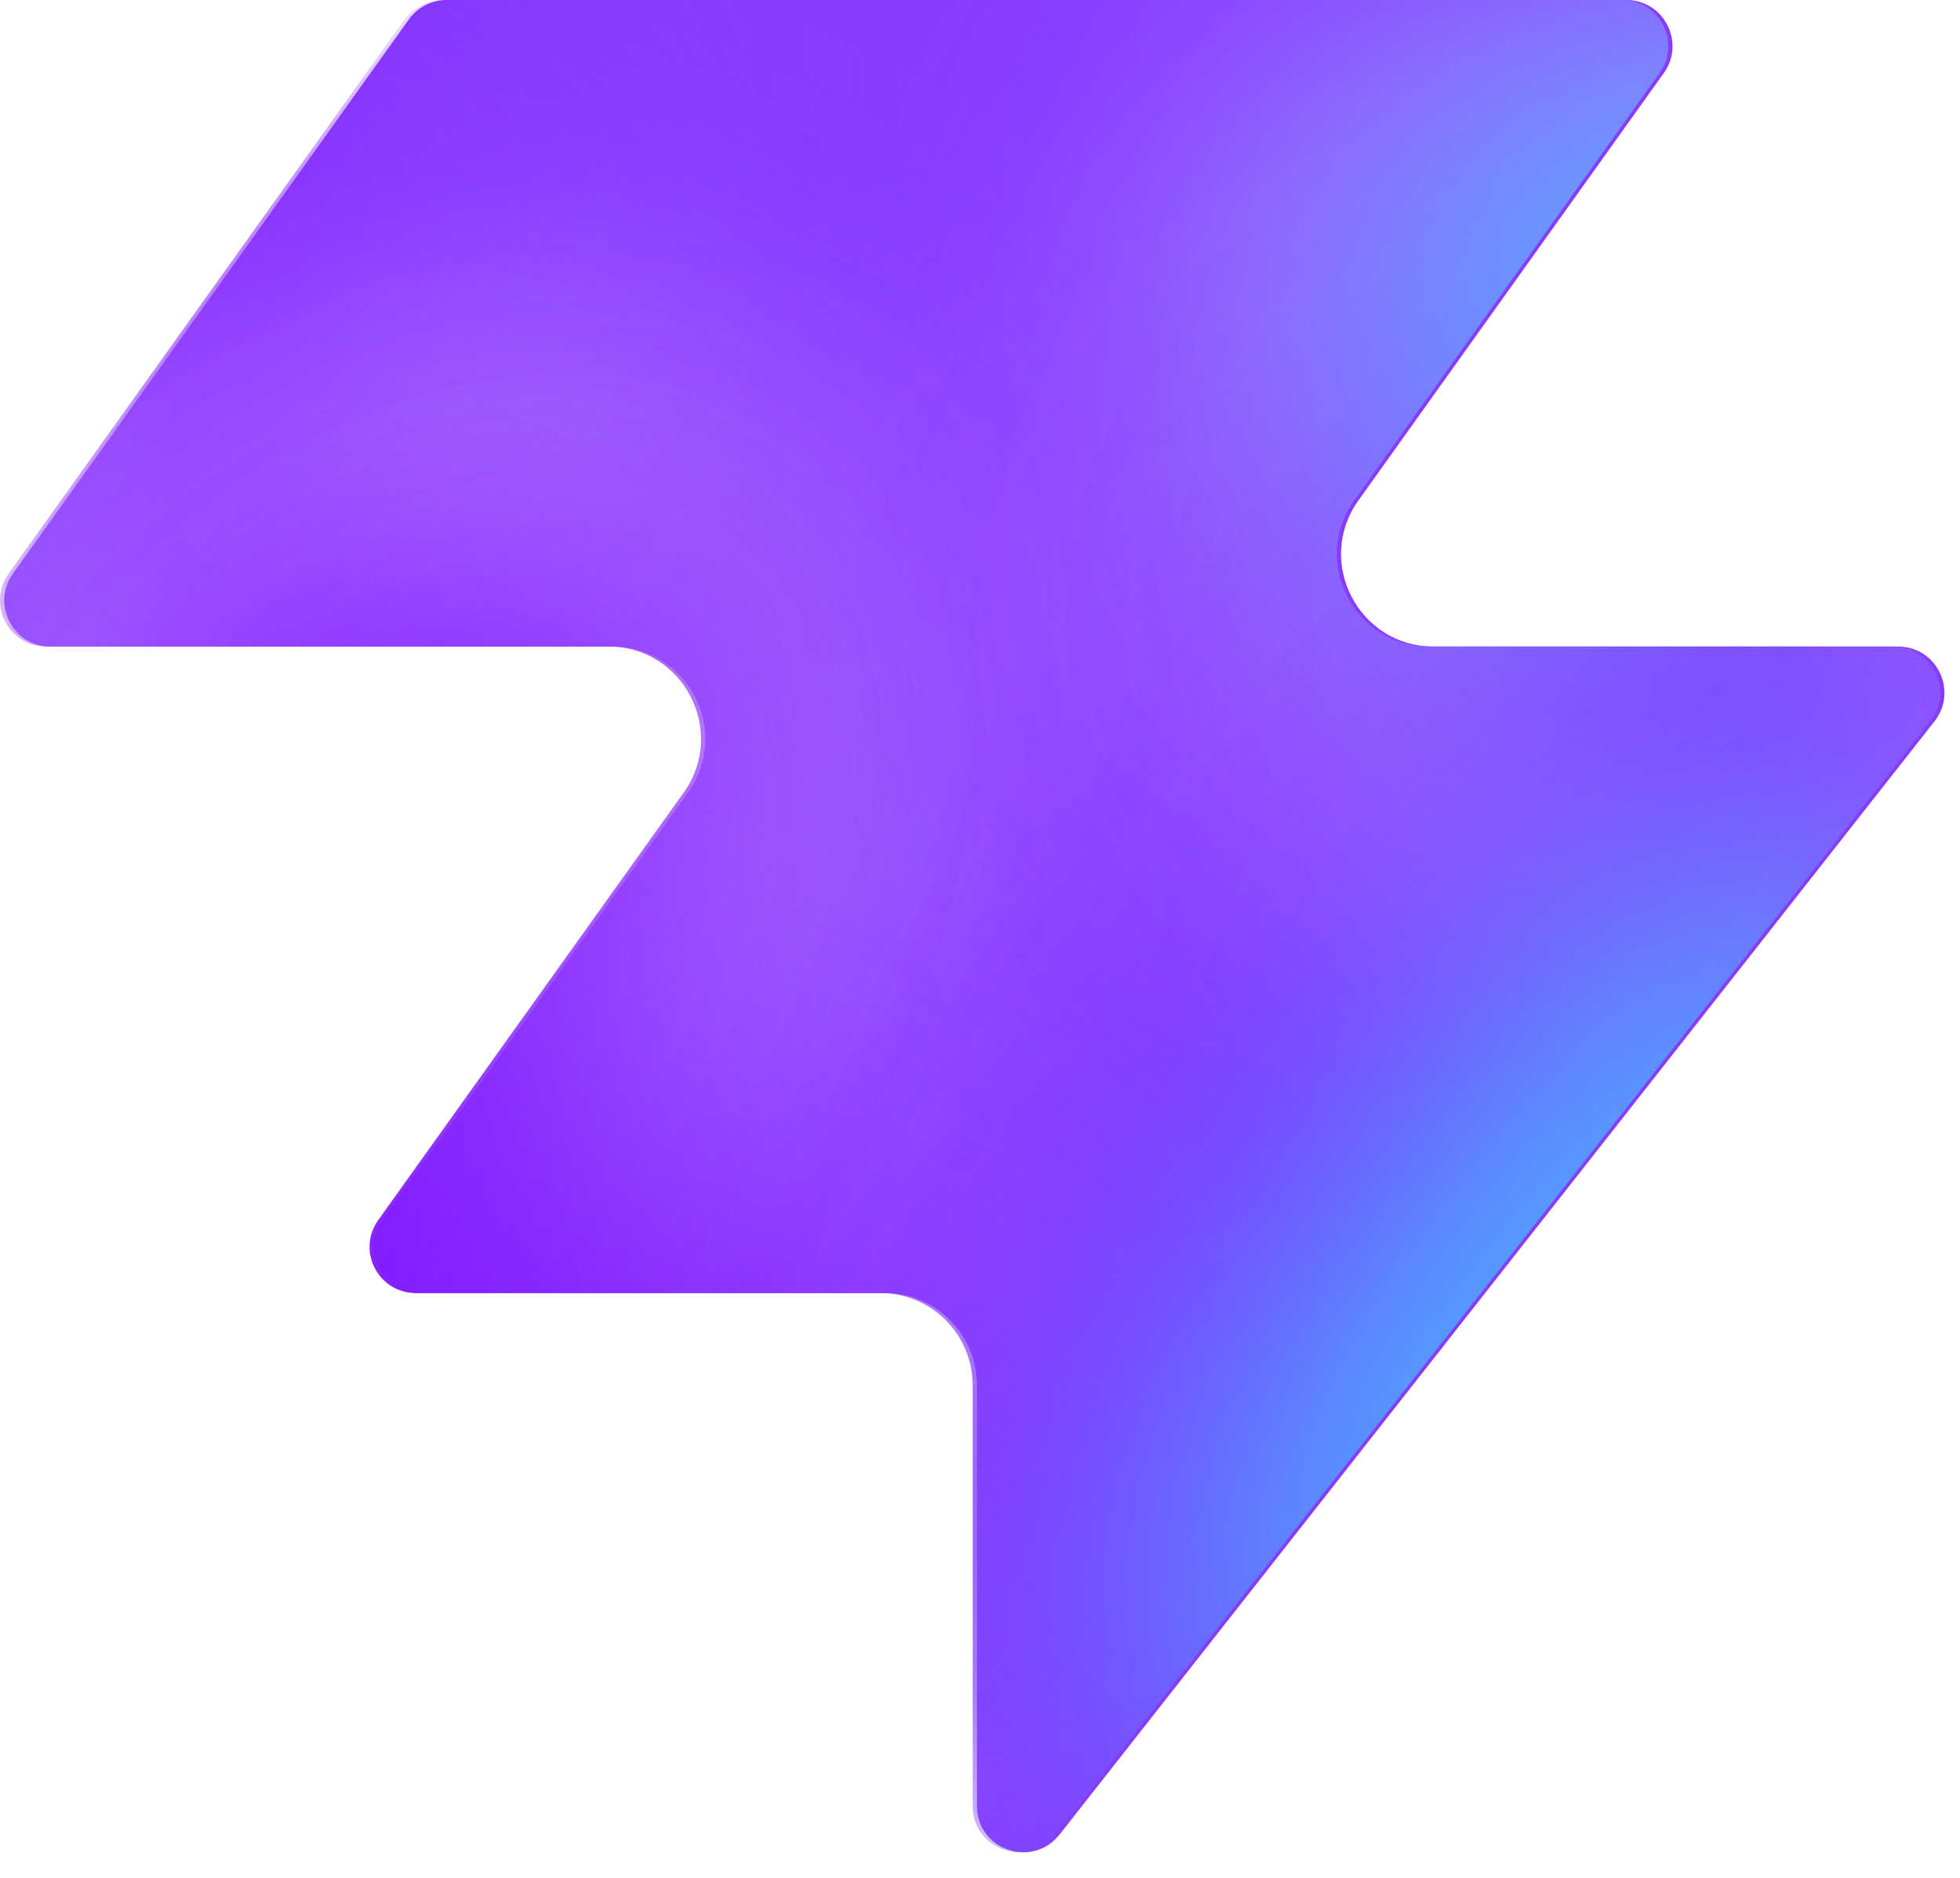
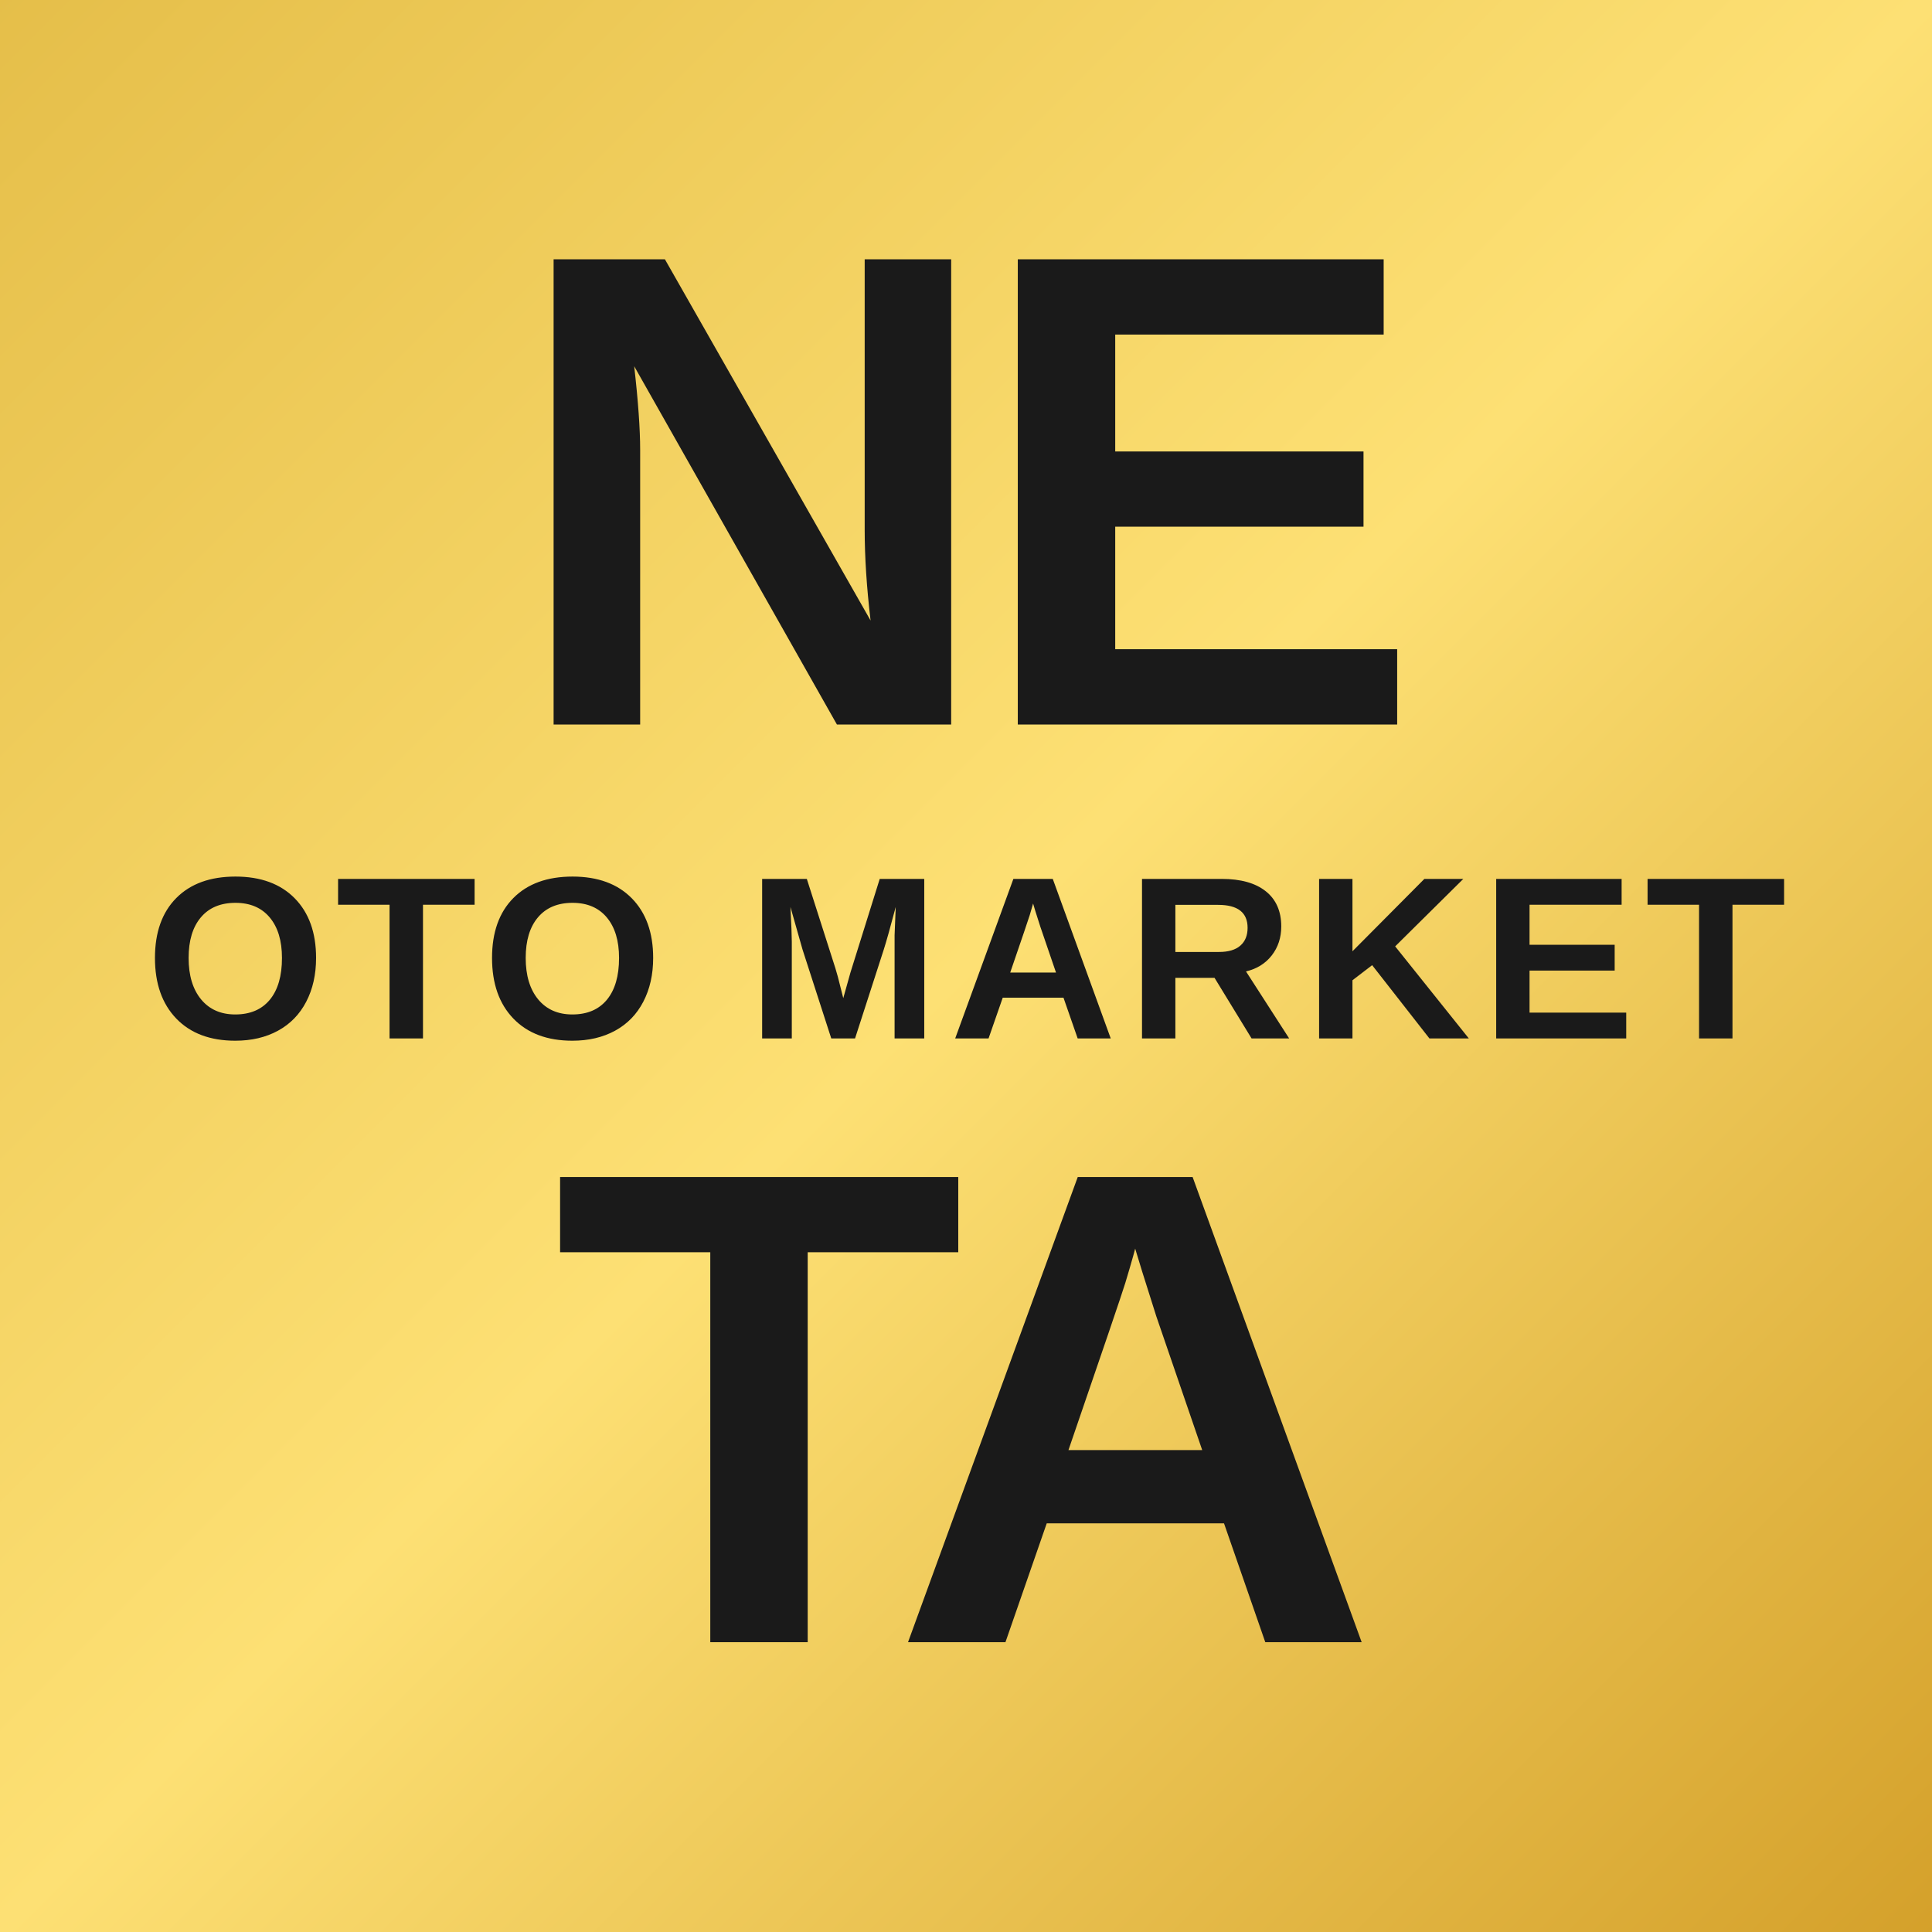
- <svg xmlns="http://www.w3.org/2000/svg" width="48" height="46" fill="none" viewBox="0 0 48 46">
-   <path fill="#863bff" d="M25.946 44.938c-.664.845-2.021.375-2.021-.698V33.937a2.26 2.26 0 0 0-2.262-2.262H10.287c-.92 0-1.456-1.04-.92-1.788l7.48-10.471c1.07-1.497 0-3.578-1.842-3.578H1.237c-.92 0-1.456-1.04-.92-1.788L10.013.474c.214-.297.556-.474.92-.474h28.894c.92 0 1.456 1.04.92 1.788l-7.48 10.471c-1.07 1.498 0 3.579 1.842 3.579h11.377c.943 0 1.473 1.088.89 1.83L25.947 44.94z" style="fill:#863bff;fill:color(display-p3 .525 .23 1);fill-opacity:1" />
-   <mask id="a" width="48" height="46" x="0" y="0" maskUnits="userSpaceOnUse" style="mask-type:alpha">
-     <path fill="#000" d="M25.842 44.938c-.664.844-2.021.375-2.021-.698V33.937a2.26 2.26 0 0 0-2.262-2.262H10.183c-.92 0-1.456-1.04-.92-1.788l7.48-10.471c1.07-1.498 0-3.579-1.842-3.579H1.133c-.92 0-1.456-1.04-.92-1.787L9.91.473c.214-.297.556-.474.92-.474h28.894c.92 0 1.456 1.04.92 1.788l-7.48 10.471c-1.07 1.498 0 3.578 1.842 3.578h11.377c.943 0 1.473 1.088.89 1.832L25.843 44.94z" style="fill:#000;fill-opacity:1" />
-   </mask>
-   <g mask="url(#a)">
-     <g filter="url(#b)">
-       <ellipse cx="5.508" cy="14.704" fill="#ede6ff" rx="5.508" ry="14.704" style="fill:#ede6ff;fill:color(display-p3 .927 .903 1);fill-opacity:1" transform="matrix(.00324 1 1 -.00324 -4.47 31.516)" />
-     </g>
-     <g filter="url(#c)">
-       <ellipse cx="10.399" cy="29.851" fill="#ede6ff" rx="10.399" ry="29.851" style="fill:#ede6ff;fill:color(display-p3 .927 .903 1);fill-opacity:1" transform="matrix(.00324 1 1 -.00324 -39.328 7.883)" />
-     </g>
-     <g filter="url(#d)">
-       <ellipse cx="5.508" cy="30.487" fill="#7e14ff" rx="5.508" ry="30.487" style="fill:#7e14ff;fill:color(display-p3 .492 .077 1);fill-opacity:1" transform="rotate(89.814 -25.913 -14.639)scale(1 -1)" />
-     </g>
-     <g filter="url(#e)">
-       <ellipse cx="5.508" cy="30.599" fill="#7e14ff" rx="5.508" ry="30.599" style="fill:#7e14ff;fill:color(display-p3 .492 .077 1);fill-opacity:1" transform="rotate(89.814 -32.644 -3.334)scale(1 -1)" />
-     </g>
-     <g filter="url(#f)">
-       <ellipse cx="5.508" cy="30.599" fill="#7e14ff" rx="5.508" ry="30.599" style="fill:#7e14ff;fill:color(display-p3 .492 .077 1);fill-opacity:1" transform="matrix(.00324 1 1 -.00324 -34.34 30.47)" />
-     </g>
-     <g filter="url(#g)">
-       <ellipse cx="14.072" cy="22.078" fill="#ede6ff" rx="14.072" ry="22.078" style="fill:#ede6ff;fill:color(display-p3 .927 .903 1);fill-opacity:1" transform="rotate(93.35 24.506 48.493)scale(-1 1)" />
-     </g>
-     <g filter="url(#h)">
-       <ellipse cx="3.47" cy="21.501" fill="#7e14ff" rx="3.47" ry="21.501" style="fill:#7e14ff;fill:color(display-p3 .492 .077 1);fill-opacity:1" transform="rotate(89.009 28.708 47.59)scale(-1 1)" />
-     </g>
-     <g filter="url(#i)">
-       <ellipse cx="3.47" cy="21.501" fill="#7e14ff" rx="3.47" ry="21.501" style="fill:#7e14ff;fill:color(display-p3 .492 .077 1);fill-opacity:1" transform="rotate(89.009 28.708 47.59)scale(-1 1)" />
-     </g>
-     <g filter="url(#j)">
-       <ellipse cx=".387" cy="8.972" fill="#7e14ff" rx="4.407" ry="29.108" style="fill:#7e14ff;fill:color(display-p3 .492 .077 1);fill-opacity:1" transform="rotate(39.51 .387 8.972)" />
-     </g>
-     <g filter="url(#k)">
-       <ellipse cx="47.523" cy="-6.092" fill="#7e14ff" rx="4.407" ry="29.108" style="fill:#7e14ff;fill:color(display-p3 .492 .077 1);fill-opacity:1" transform="rotate(37.892 47.523 -6.092)" />
-     </g>
-     <g filter="url(#l)">
-       <ellipse cx="41.412" cy="6.333" fill="#47bfff" rx="5.971" ry="9.665" style="fill:#47bfff;fill:color(display-p3 .28 .748 1);fill-opacity:1" transform="rotate(37.892 41.412 6.333)" />
-     </g>
-     <g filter="url(#m)">
-       <ellipse cx="-1.879" cy="38.332" fill="#7e14ff" rx="4.407" ry="29.108" style="fill:#7e14ff;fill:color(display-p3 .492 .077 1);fill-opacity:1" transform="rotate(37.892 -1.88 38.332)" />
-     </g>
-     <g filter="url(#n)">
-       <ellipse cx="-1.879" cy="38.332" fill="#7e14ff" rx="4.407" ry="29.108" style="fill:#7e14ff;fill:color(display-p3 .492 .077 1);fill-opacity:1" transform="rotate(37.892 -1.88 38.332)" />
-     </g>
-     <g filter="url(#o)">
-       <ellipse cx="35.651" cy="29.907" fill="#7e14ff" rx="4.407" ry="29.108" style="fill:#7e14ff;fill:color(display-p3 .492 .077 1);fill-opacity:1" transform="rotate(37.892 35.651 29.907)" />
-     </g>
-     <g filter="url(#p)">
-       <ellipse cx="38.418" cy="32.4" fill="#47bfff" rx="5.971" ry="15.297" style="fill:#47bfff;fill:color(display-p3 .28 .748 1);fill-opacity:1" transform="rotate(37.892 38.418 32.4)" />
-     </g>
+ <svg xmlns="http://www.w3.org/2000/svg" viewBox="0 0 400 400">
+   <defs>
+     <linearGradient id="gold" x1="0%" y1="0%" x2="100%" y2="100%">
+       <stop offset="0%" stop-color="#E5BE49" />
+       <stop offset="50%" stop-color="#FDE074" />
+       <stop offset="100%" stop-color="#D4A02A" />
+     </linearGradient>
+   </defs>
+   <rect width="400" height="400" fill="url(#gold)" />
+   <g font-family="Arial, sans-serif" font-weight="900" fill="#1A1A1A" text-anchor="middle">
+     <text x="200" y="150" font-size="140" letter-spacing="-5">NE</text>
+     <text x="200" y="215" font-size="48" letter-spacing="2">OTO MARKET</text>
+     <text x="200" y="340" font-size="140" letter-spacing="-5">TA</text>
  </g>
-   <defs>
-     <filter id="b" width="60.045" height="41.654" x="-19.77" y="16.149" color-interpolation-filters="sRGB" filterUnits="userSpaceOnUse">
-       <feFlood flood-opacity="0" result="BackgroundImageFix" />
-       <feBlend in="SourceGraphic" in2="BackgroundImageFix" result="shape" />
-       <feGaussianBlur result="effect1_foregroundBlur_2002_17158" stdDeviation="7.659" />
-     </filter>
-     <filter id="c" width="90.34" height="51.437" x="-54.613" y="-7.533" color-interpolation-filters="sRGB" filterUnits="userSpaceOnUse">
-       <feFlood flood-opacity="0" result="BackgroundImageFix" />
-       <feBlend in="SourceGraphic" in2="BackgroundImageFix" result="shape" />
-       <feGaussianBlur result="effect1_foregroundBlur_2002_17158" stdDeviation="7.659" />
-     </filter>
-     <filter id="d" width="79.355" height="29.4" x="-49.64" y="2.03" color-interpolation-filters="sRGB" filterUnits="userSpaceOnUse">
-       <feFlood flood-opacity="0" result="BackgroundImageFix" />
-       <feBlend in="SourceGraphic" in2="BackgroundImageFix" result="shape" />
-       <feGaussianBlur result="effect1_foregroundBlur_2002_17158" stdDeviation="4.596" />
-     </filter>
-     <filter id="e" width="79.579" height="29.4" x="-45.045" y="20.029" color-interpolation-filters="sRGB" filterUnits="userSpaceOnUse">
-       <feFlood flood-opacity="0" result="BackgroundImageFix" />
-       <feBlend in="SourceGraphic" in2="BackgroundImageFix" result="shape" />
-       <feGaussianBlur result="effect1_foregroundBlur_2002_17158" stdDeviation="4.596" />
-     </filter>
-     <filter id="f" width="79.579" height="29.4" x="-43.513" y="21.178" color-interpolation-filters="sRGB" filterUnits="userSpaceOnUse">
-       <feFlood flood-opacity="0" result="BackgroundImageFix" />
-       <feBlend in="SourceGraphic" in2="BackgroundImageFix" result="shape" />
-       <feGaussianBlur result="effect1_foregroundBlur_2002_17158" stdDeviation="4.596" />
-     </filter>
-     <filter id="g" width="74.749" height="58.852" x="15.756" y="-17.901" color-interpolation-filters="sRGB" filterUnits="userSpaceOnUse">
-       <feFlood flood-opacity="0" result="BackgroundImageFix" />
-       <feBlend in="SourceGraphic" in2="BackgroundImageFix" result="shape" />
-       <feGaussianBlur result="effect1_foregroundBlur_2002_17158" stdDeviation="7.659" />
-     </filter>
-     <filter id="h" width="61.377" height="25.362" x="23.548" y="2.284" color-interpolation-filters="sRGB" filterUnits="userSpaceOnUse">
-       <feFlood flood-opacity="0" result="BackgroundImageFix" />
-       <feBlend in="SourceGraphic" in2="BackgroundImageFix" result="shape" />
-       <feGaussianBlur result="effect1_foregroundBlur_2002_17158" stdDeviation="4.596" />
-     </filter>
-     <filter id="i" width="61.377" height="25.362" x="23.548" y="2.284" color-interpolation-filters="sRGB" filterUnits="userSpaceOnUse">
-       <feFlood flood-opacity="0" result="BackgroundImageFix" />
-       <feBlend in="SourceGraphic" in2="BackgroundImageFix" result="shape" />
-       <feGaussianBlur result="effect1_foregroundBlur_2002_17158" stdDeviation="4.596" />
-     </filter>
-     <filter id="j" width="56.045" height="63.649" x="-27.636" y="-22.853" color-interpolation-filters="sRGB" filterUnits="userSpaceOnUse">
-       <feFlood flood-opacity="0" result="BackgroundImageFix" />
-       <feBlend in="SourceGraphic" in2="BackgroundImageFix" result="shape" />
-       <feGaussianBlur result="effect1_foregroundBlur_2002_17158" stdDeviation="4.596" />
-     </filter>
-     <filter id="k" width="54.814" height="64.646" x="20.116" y="-38.415" color-interpolation-filters="sRGB" filterUnits="userSpaceOnUse">
-       <feFlood flood-opacity="0" result="BackgroundImageFix" />
-       <feBlend in="SourceGraphic" in2="BackgroundImageFix" result="shape" />
-       <feGaussianBlur result="effect1_foregroundBlur_2002_17158" stdDeviation="4.596" />
-     </filter>
-     <filter id="l" width="33.541" height="35.313" x="24.641" y="-11.323" color-interpolation-filters="sRGB" filterUnits="userSpaceOnUse">
-       <feFlood flood-opacity="0" result="BackgroundImageFix" />
-       <feBlend in="SourceGraphic" in2="BackgroundImageFix" result="shape" />
-       <feGaussianBlur result="effect1_foregroundBlur_2002_17158" stdDeviation="4.596" />
-     </filter>
-     <filter id="m" width="54.814" height="64.646" x="-29.286" y="6.009" color-interpolation-filters="sRGB" filterUnits="userSpaceOnUse">
-       <feFlood flood-opacity="0" result="BackgroundImageFix" />
-       <feBlend in="SourceGraphic" in2="BackgroundImageFix" result="shape" />
-       <feGaussianBlur result="effect1_foregroundBlur_2002_17158" stdDeviation="4.596" />
-     </filter>
-     <filter id="n" width="54.814" height="64.646" x="-29.286" y="6.009" color-interpolation-filters="sRGB" filterUnits="userSpaceOnUse">
-       <feFlood flood-opacity="0" result="BackgroundImageFix" />
-       <feBlend in="SourceGraphic" in2="BackgroundImageFix" result="shape" />
-       <feGaussianBlur result="effect1_foregroundBlur_2002_17158" stdDeviation="4.596" />
-     </filter>
-     <filter id="o" width="54.814" height="64.646" x="8.244" y="-2.416" color-interpolation-filters="sRGB" filterUnits="userSpaceOnUse">
-       <feFlood flood-opacity="0" result="BackgroundImageFix" />
-       <feBlend in="SourceGraphic" in2="BackgroundImageFix" result="shape" />
-       <feGaussianBlur result="effect1_foregroundBlur_2002_17158" stdDeviation="4.596" />
-     </filter>
-     <filter id="p" width="39.409" height="43.623" x="18.713" y="10.588" color-interpolation-filters="sRGB" filterUnits="userSpaceOnUse">
-       <feFlood flood-opacity="0" result="BackgroundImageFix" />
-       <feBlend in="SourceGraphic" in2="BackgroundImageFix" result="shape" />
-       <feGaussianBlur result="effect1_foregroundBlur_2002_17158" stdDeviation="4.596" />
-     </filter>
-   </defs>
</svg>
